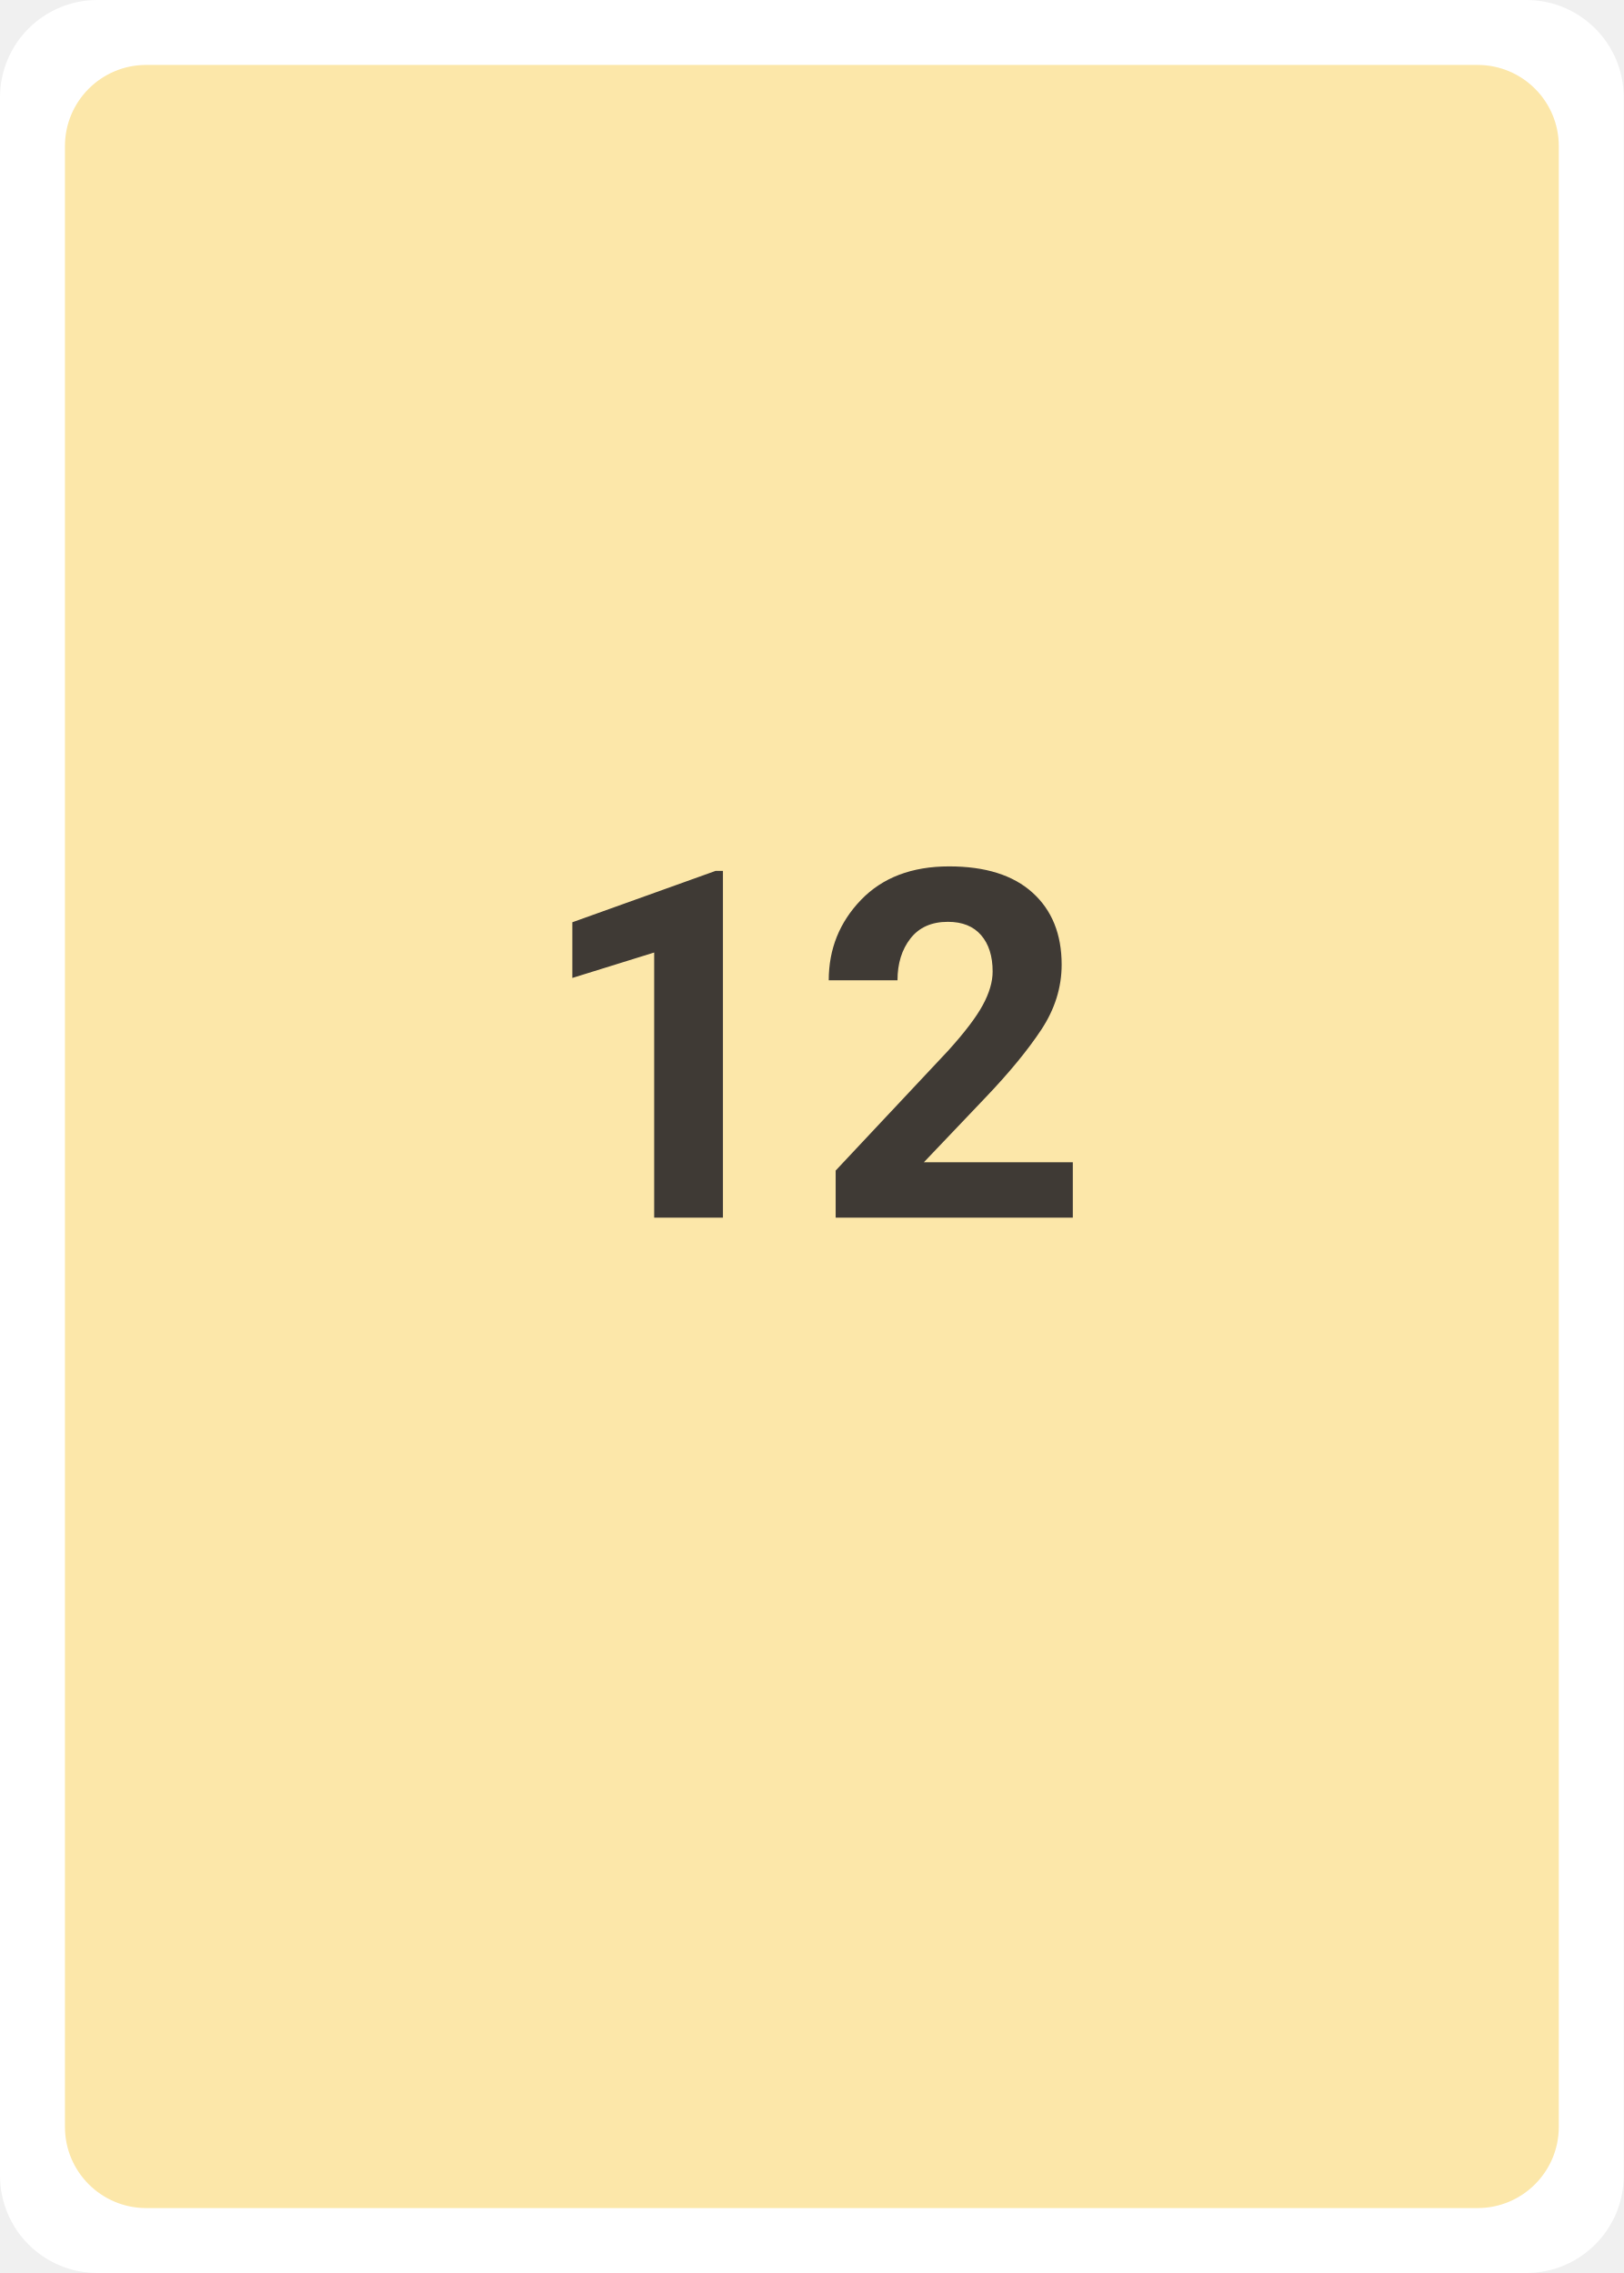
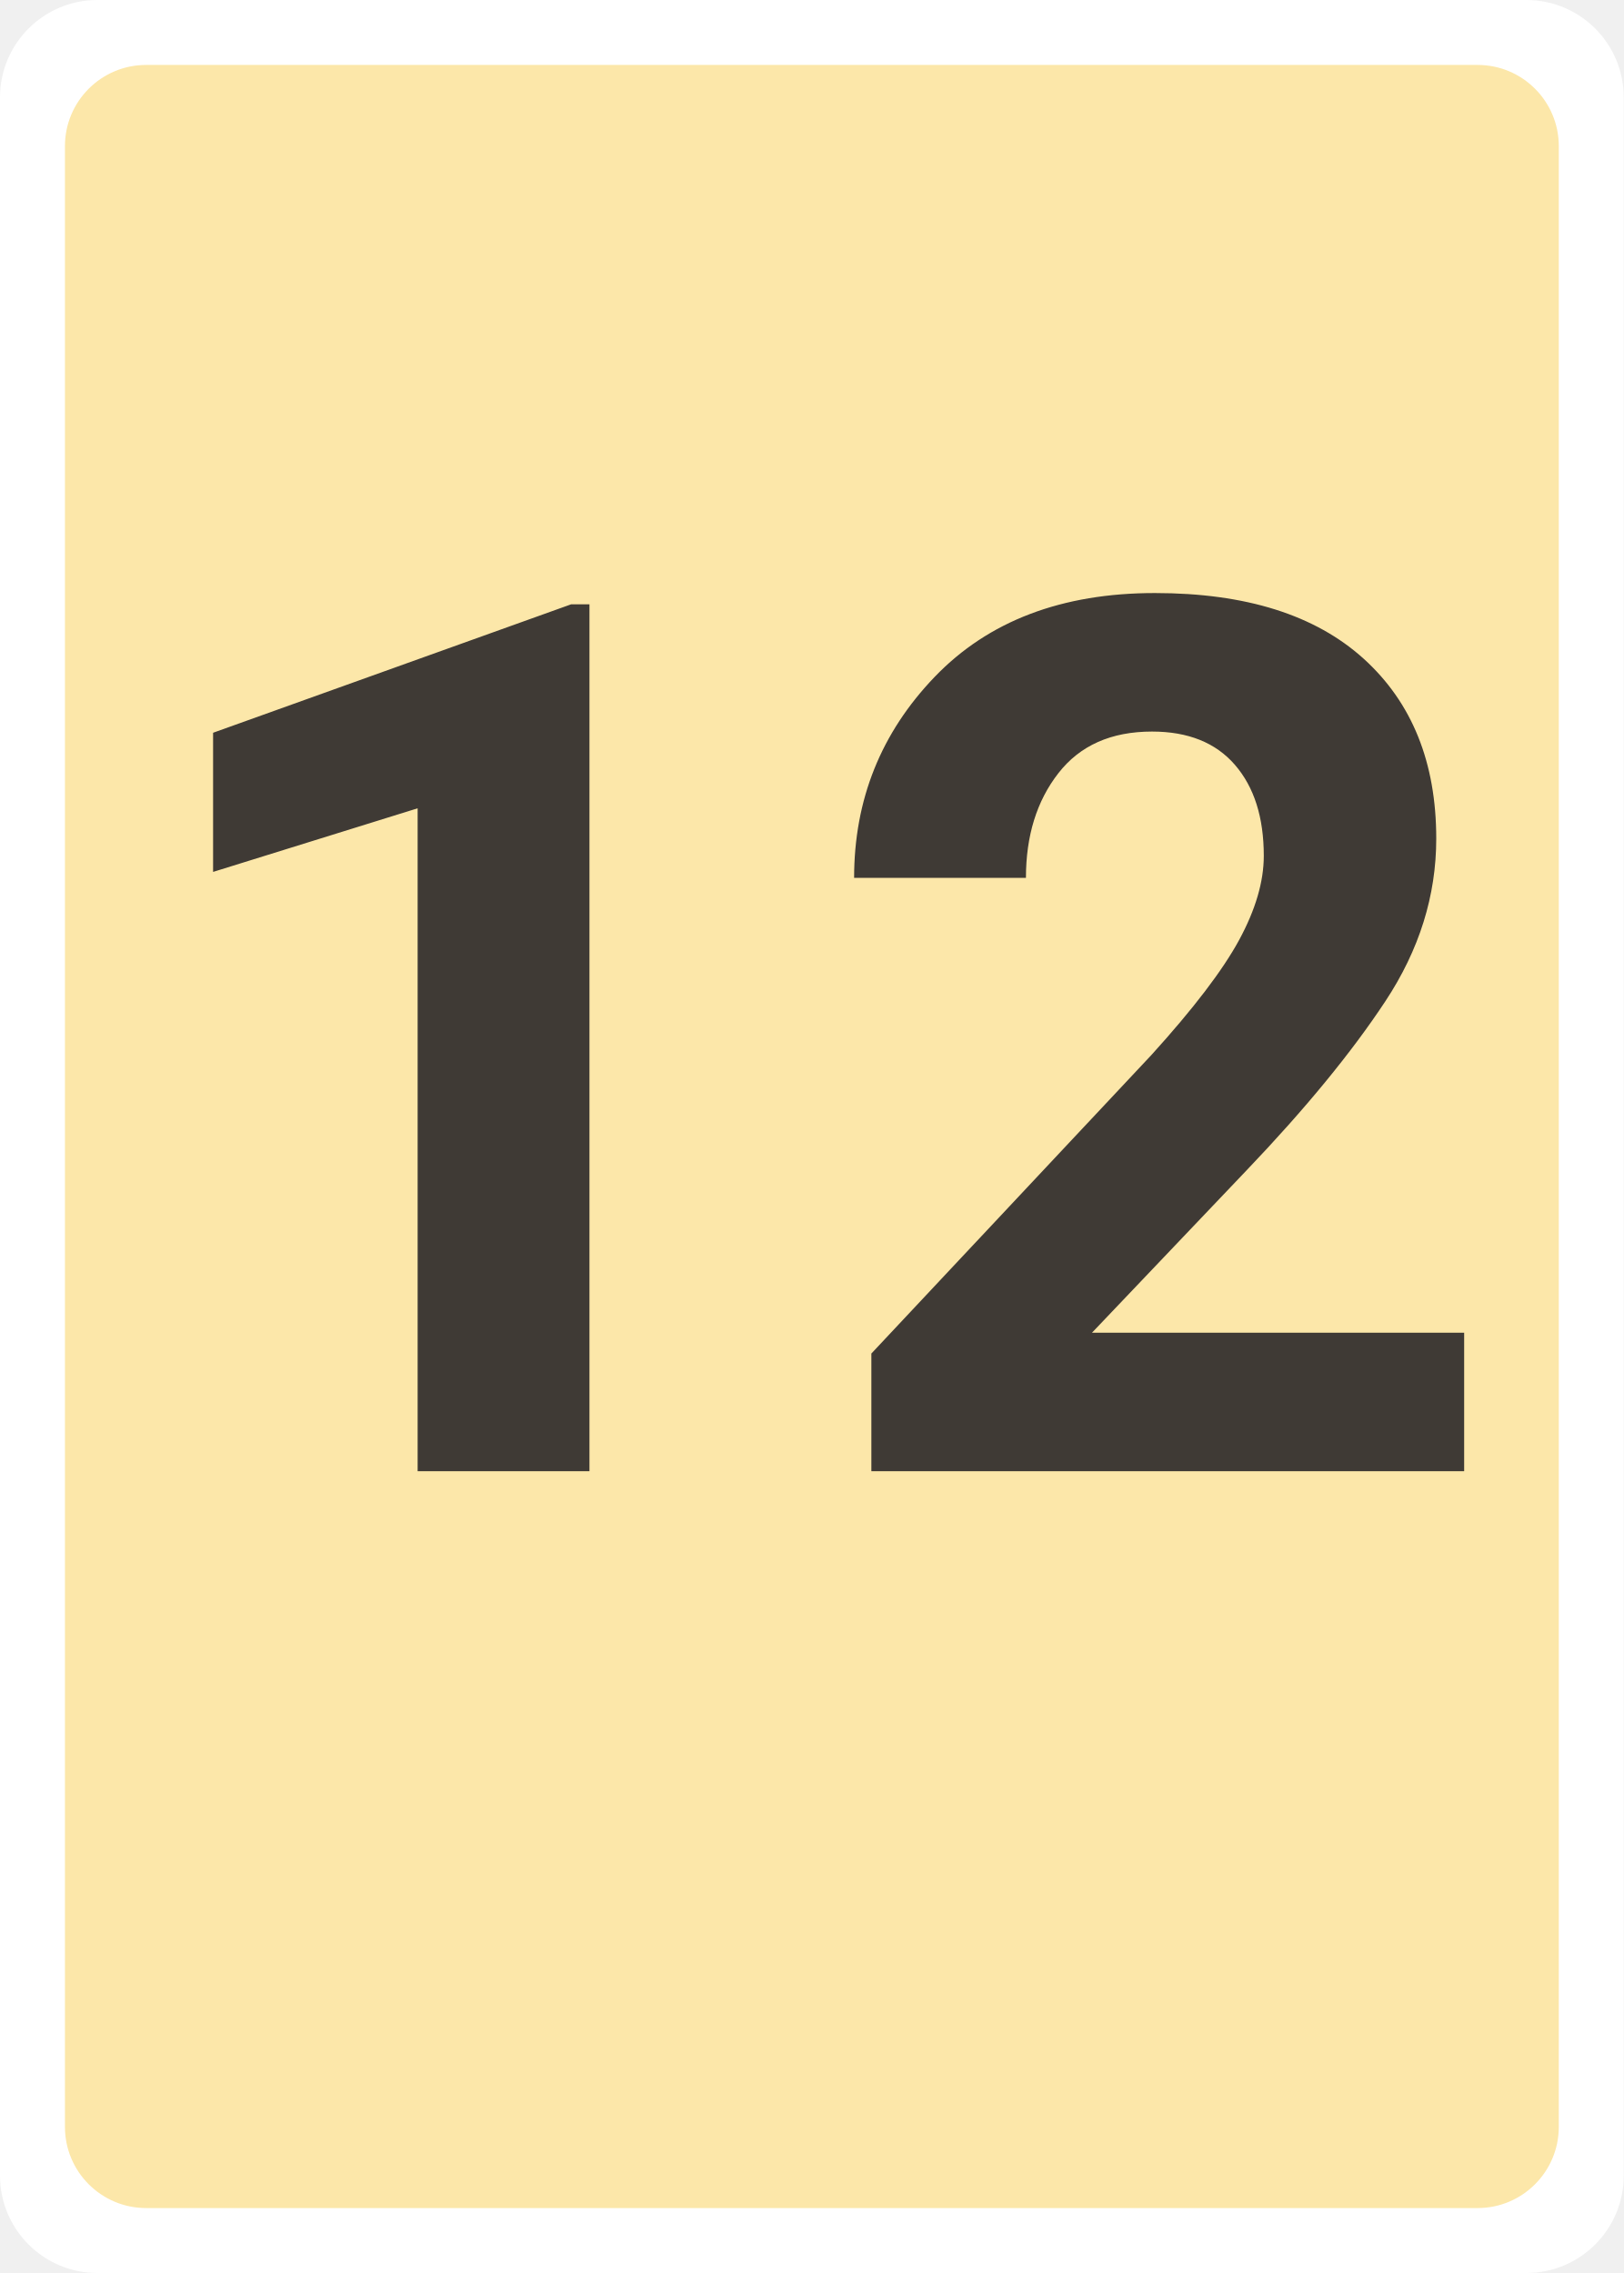
<svg xmlns="http://www.w3.org/2000/svg" width="400" height="560" viewBox="0 0 400 560">
  <rect width="400" height="560" rx="24" fill="#fff" />
  <rect x="16" y="16" width="368" height="528" rx="20" fill="#FCE7A9" />
-   <text x="200" y="300" text-anchor="middle" font-family="Roboto, system-ui, Segoe UI" font-size="120" fill="#3f3a35" font-weight="700">12</text>
+   <text x="200" y="280" text-anchor="middle" dominant-baseline="middle" font-family="Roboto, system-ui, Segoe UI" font-size="300" fill="#3f3a35" font-weight="700">12</text>
</svg>
